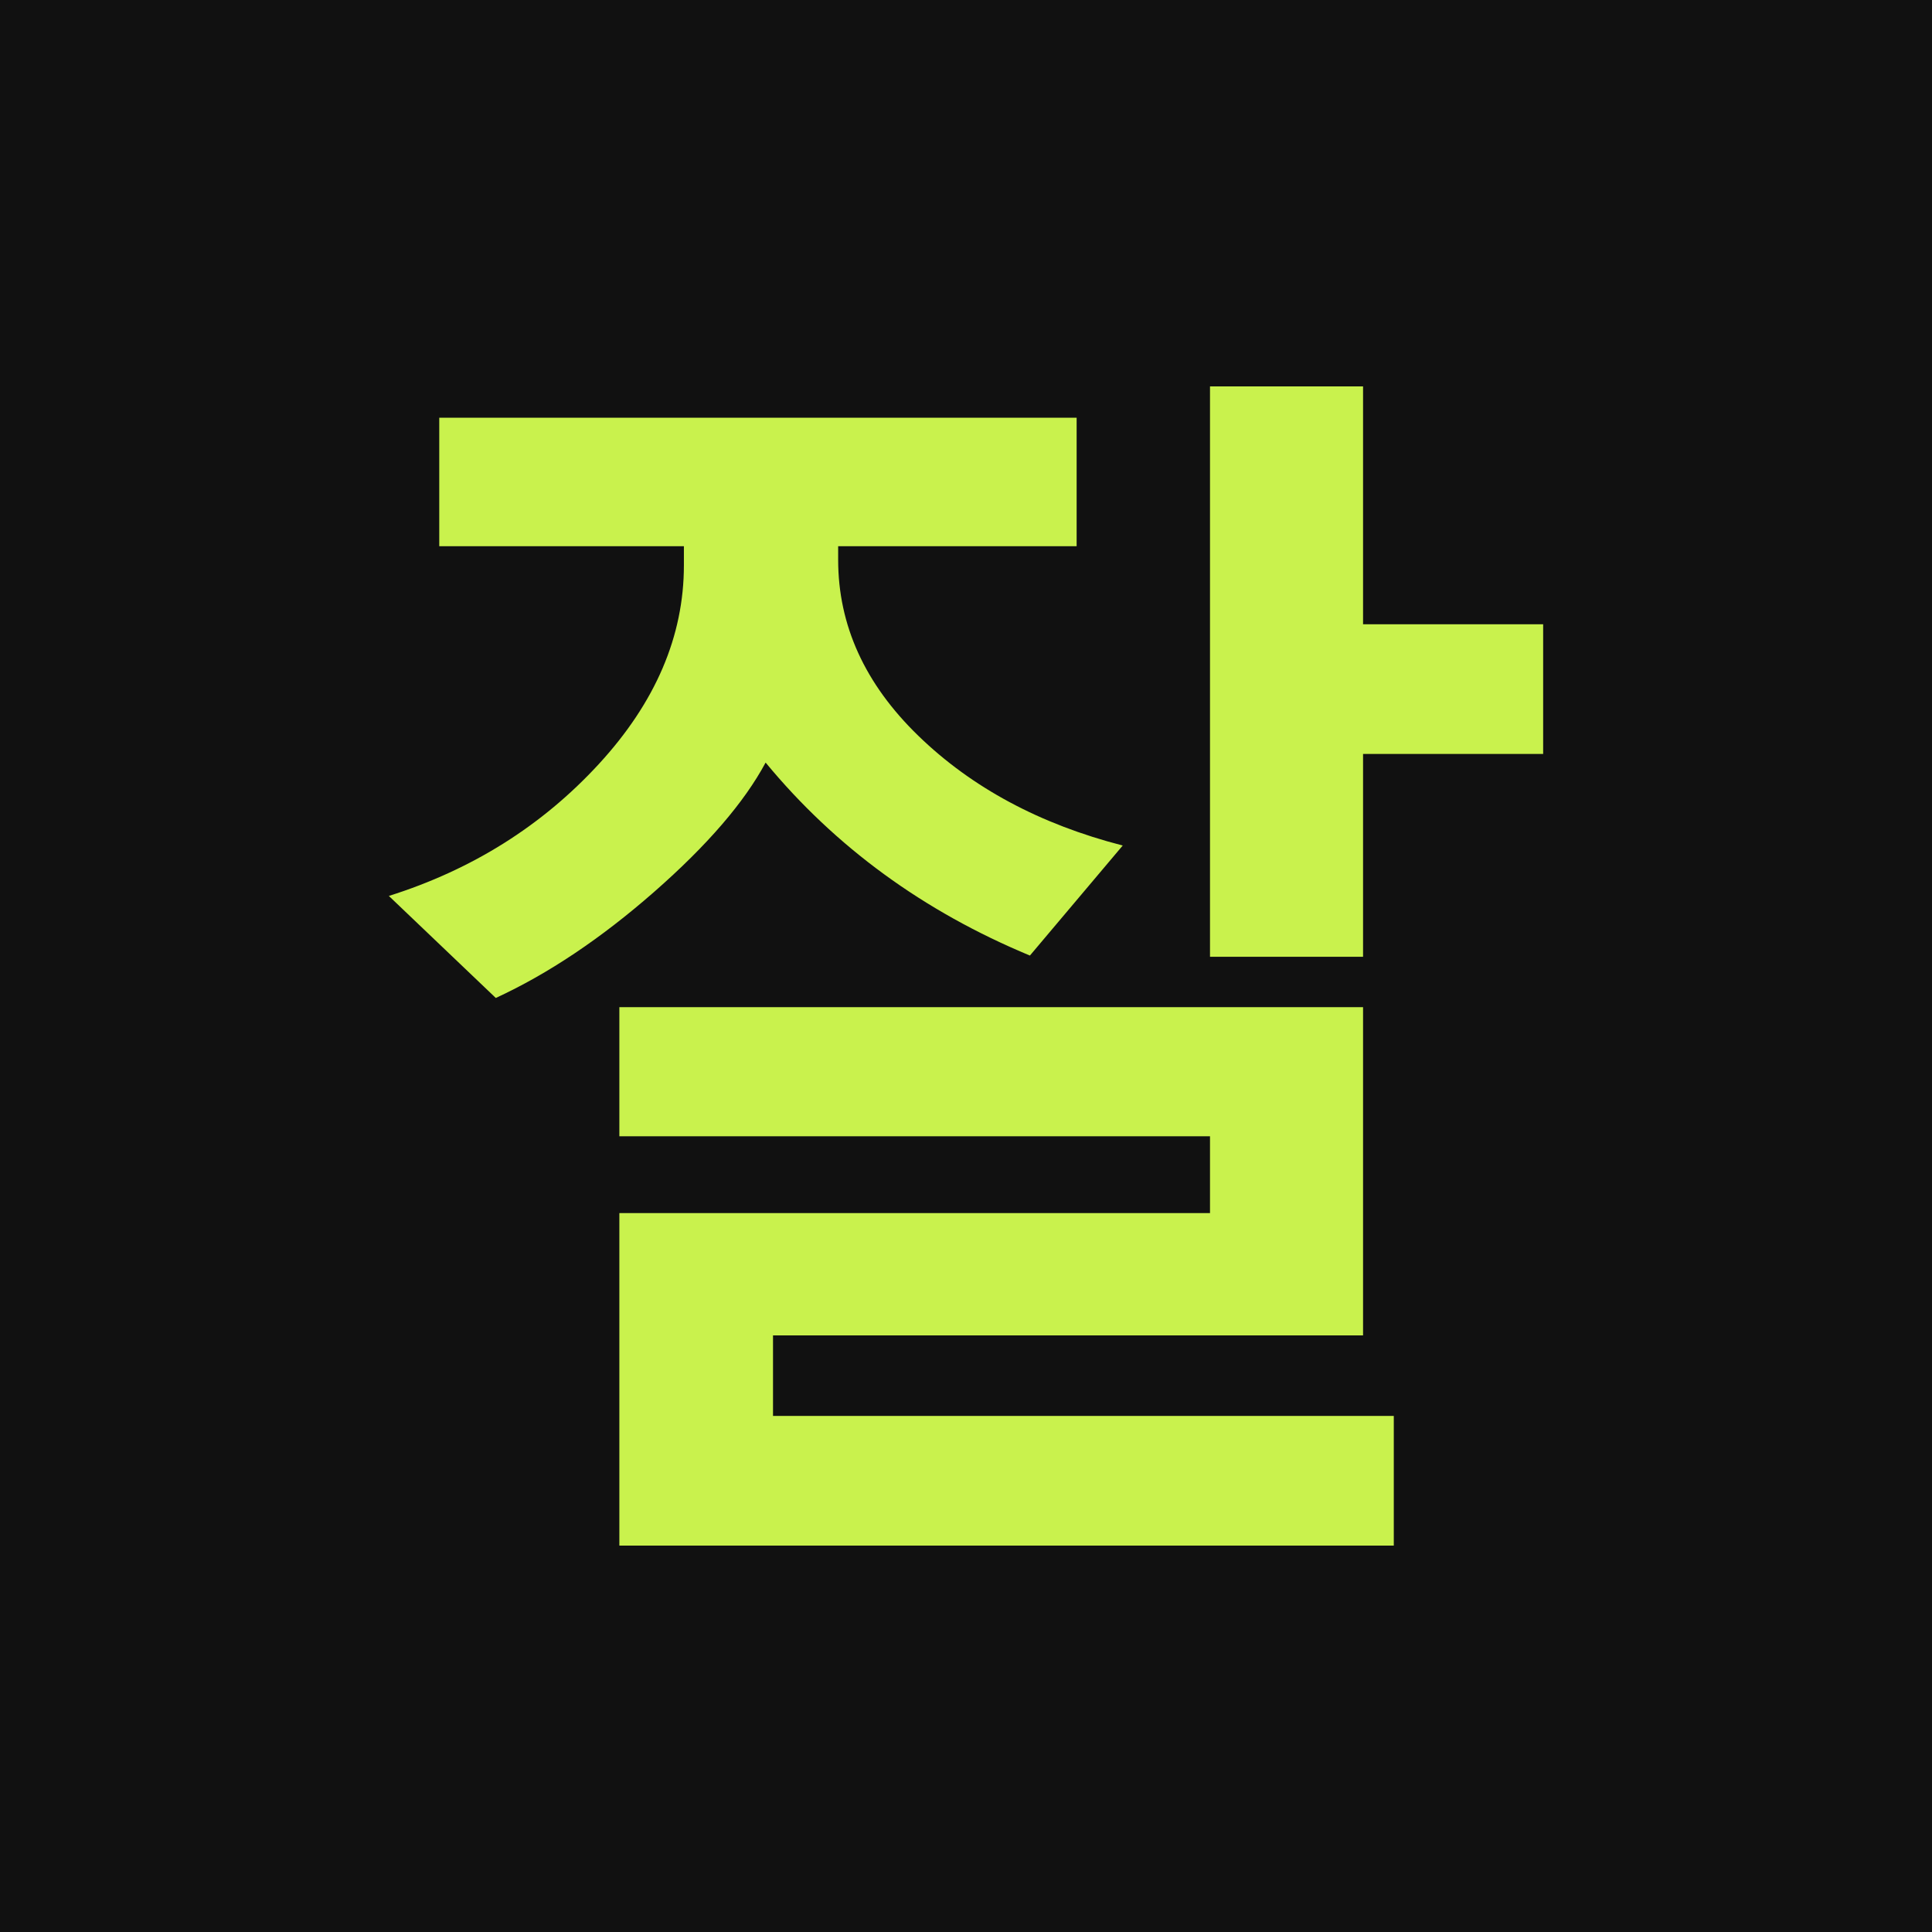
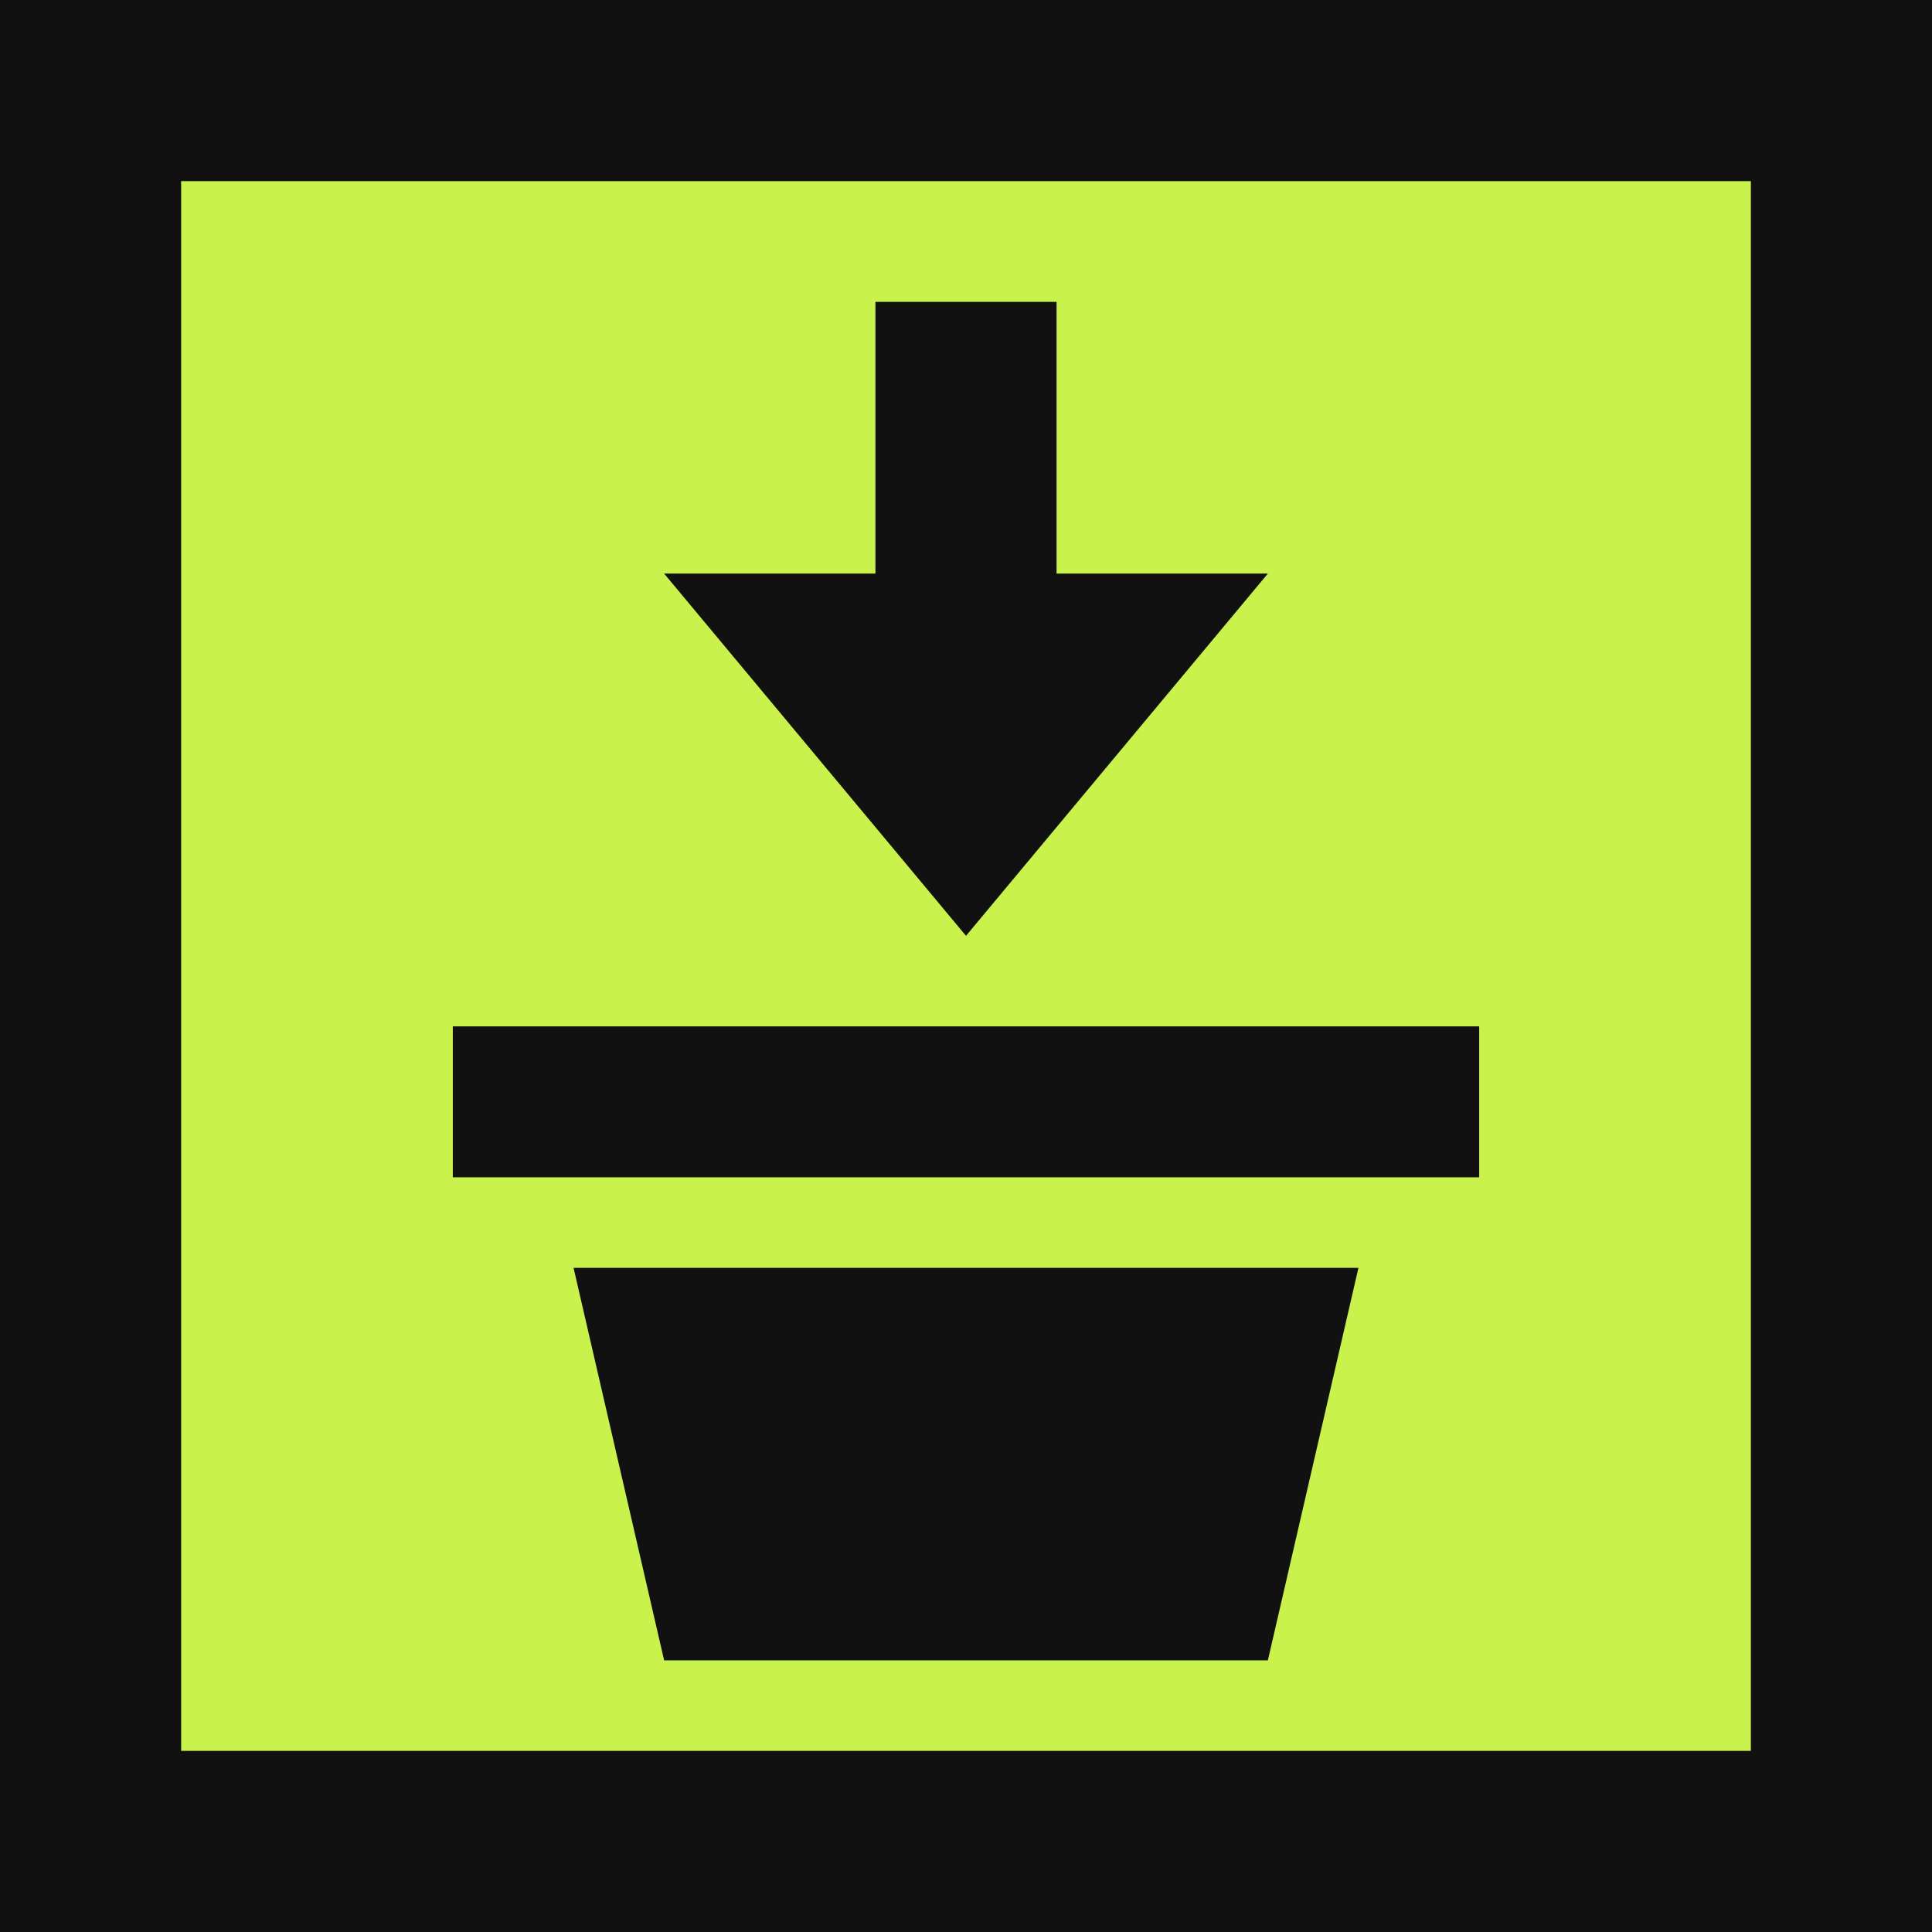
<svg xmlns="http://www.w3.org/2000/svg" viewBox="0 0 64 64" role="img" aria-label="잘버려">
-   <rect width="64" height="64" fill="#111" />
-   <path d="M45.153 24.976V31.695H40.083V12.8H45.153V20.68H51.119V24.976ZM34.117 31.654Q28.824 29.455 25.362 25.261Q24.304 27.236 21.667 29.547Q19.03 31.857 16.424 33.059L12.881 29.679Q17.015 28.376 19.835 25.312Q22.655 22.247 22.655 18.725V18.094H14.551V13.838H35.665V18.094H27.765V18.542Q27.765 21.799 30.422 24.375Q33.079 26.951 37.192 28.009ZM20.517 51.2V40.185H40.083V37.64H20.517V33.364H45.153V44.237H25.607V46.904H46.171V51.2Z" fill="#c9f24d" />
+   <rect width="64" height="64" fill="#c9f24d" />
+   <rect x="3" y="3" width="58" height="58" fill="none" stroke="#111" stroke-width="6" />
+   <rect x="29" y="10" width="6" height="11" fill="#111" />
+   <polygon points="22,19 42,19 32,31" fill="#111" />
+   <rect x="15" y="34" width="34" height="5" fill="#111" />
+   <polygon points="19,42 45,42 42,55 22,55" fill="#111" />
</svg>
